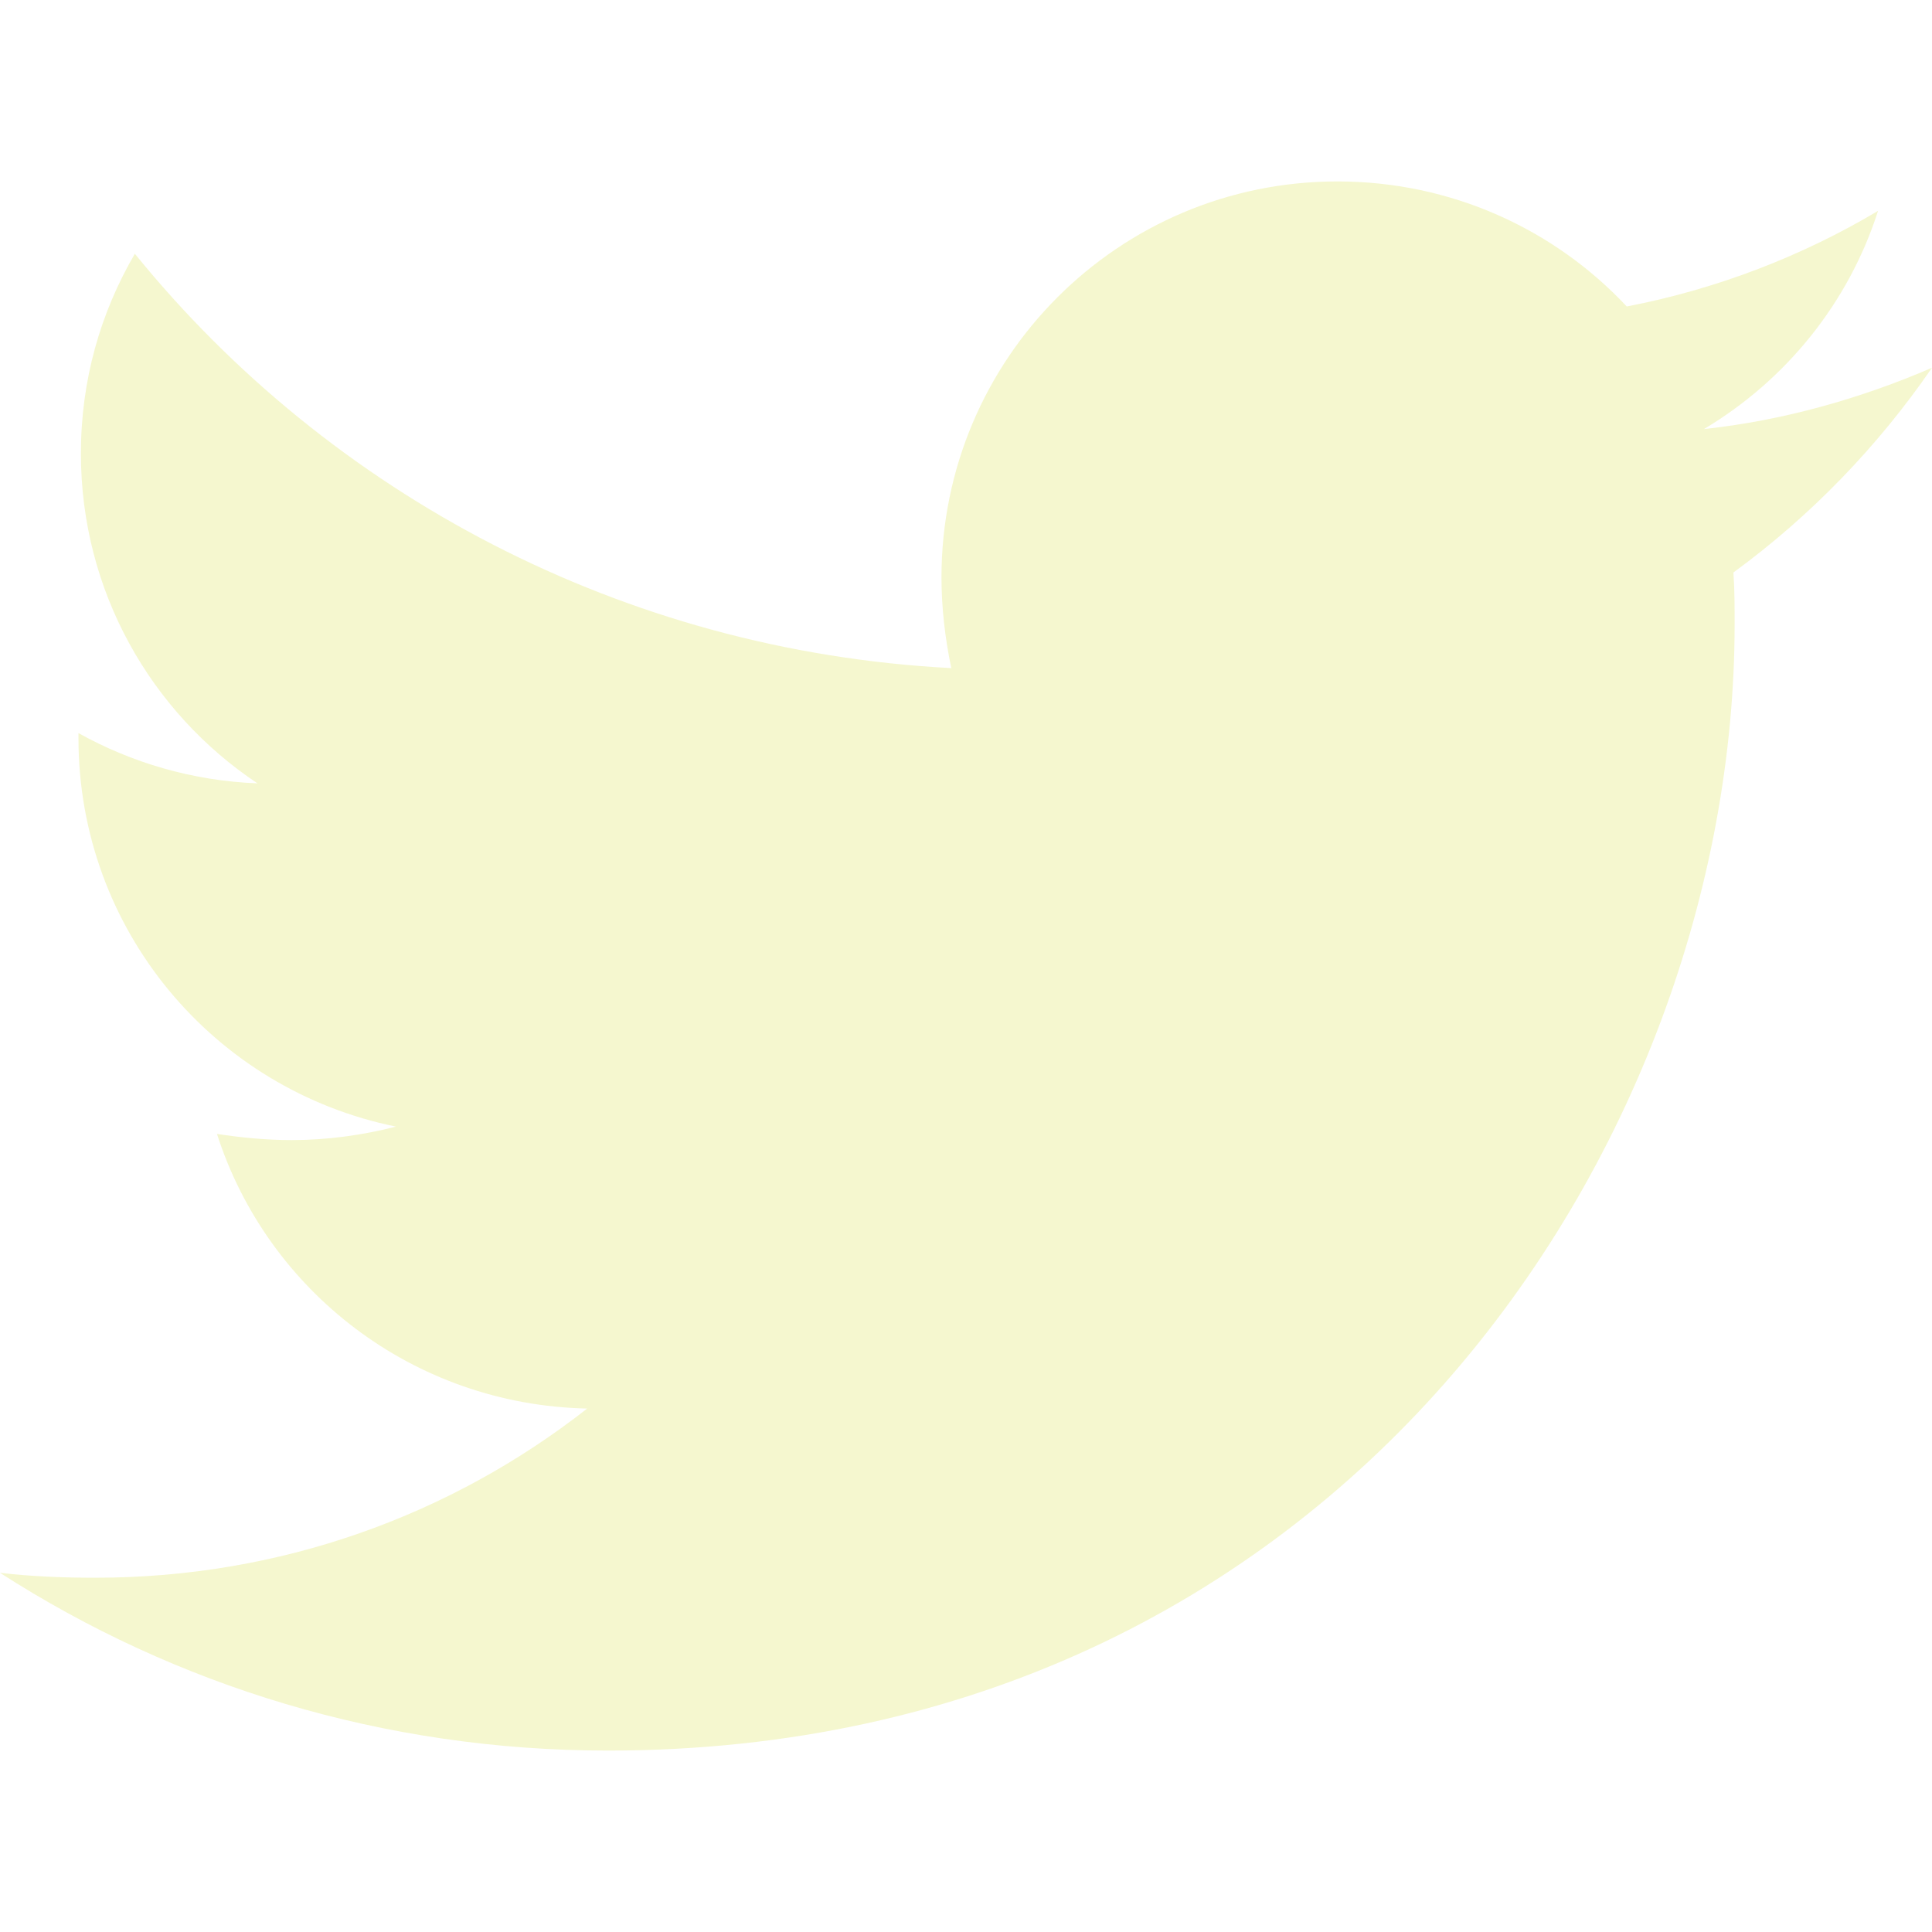
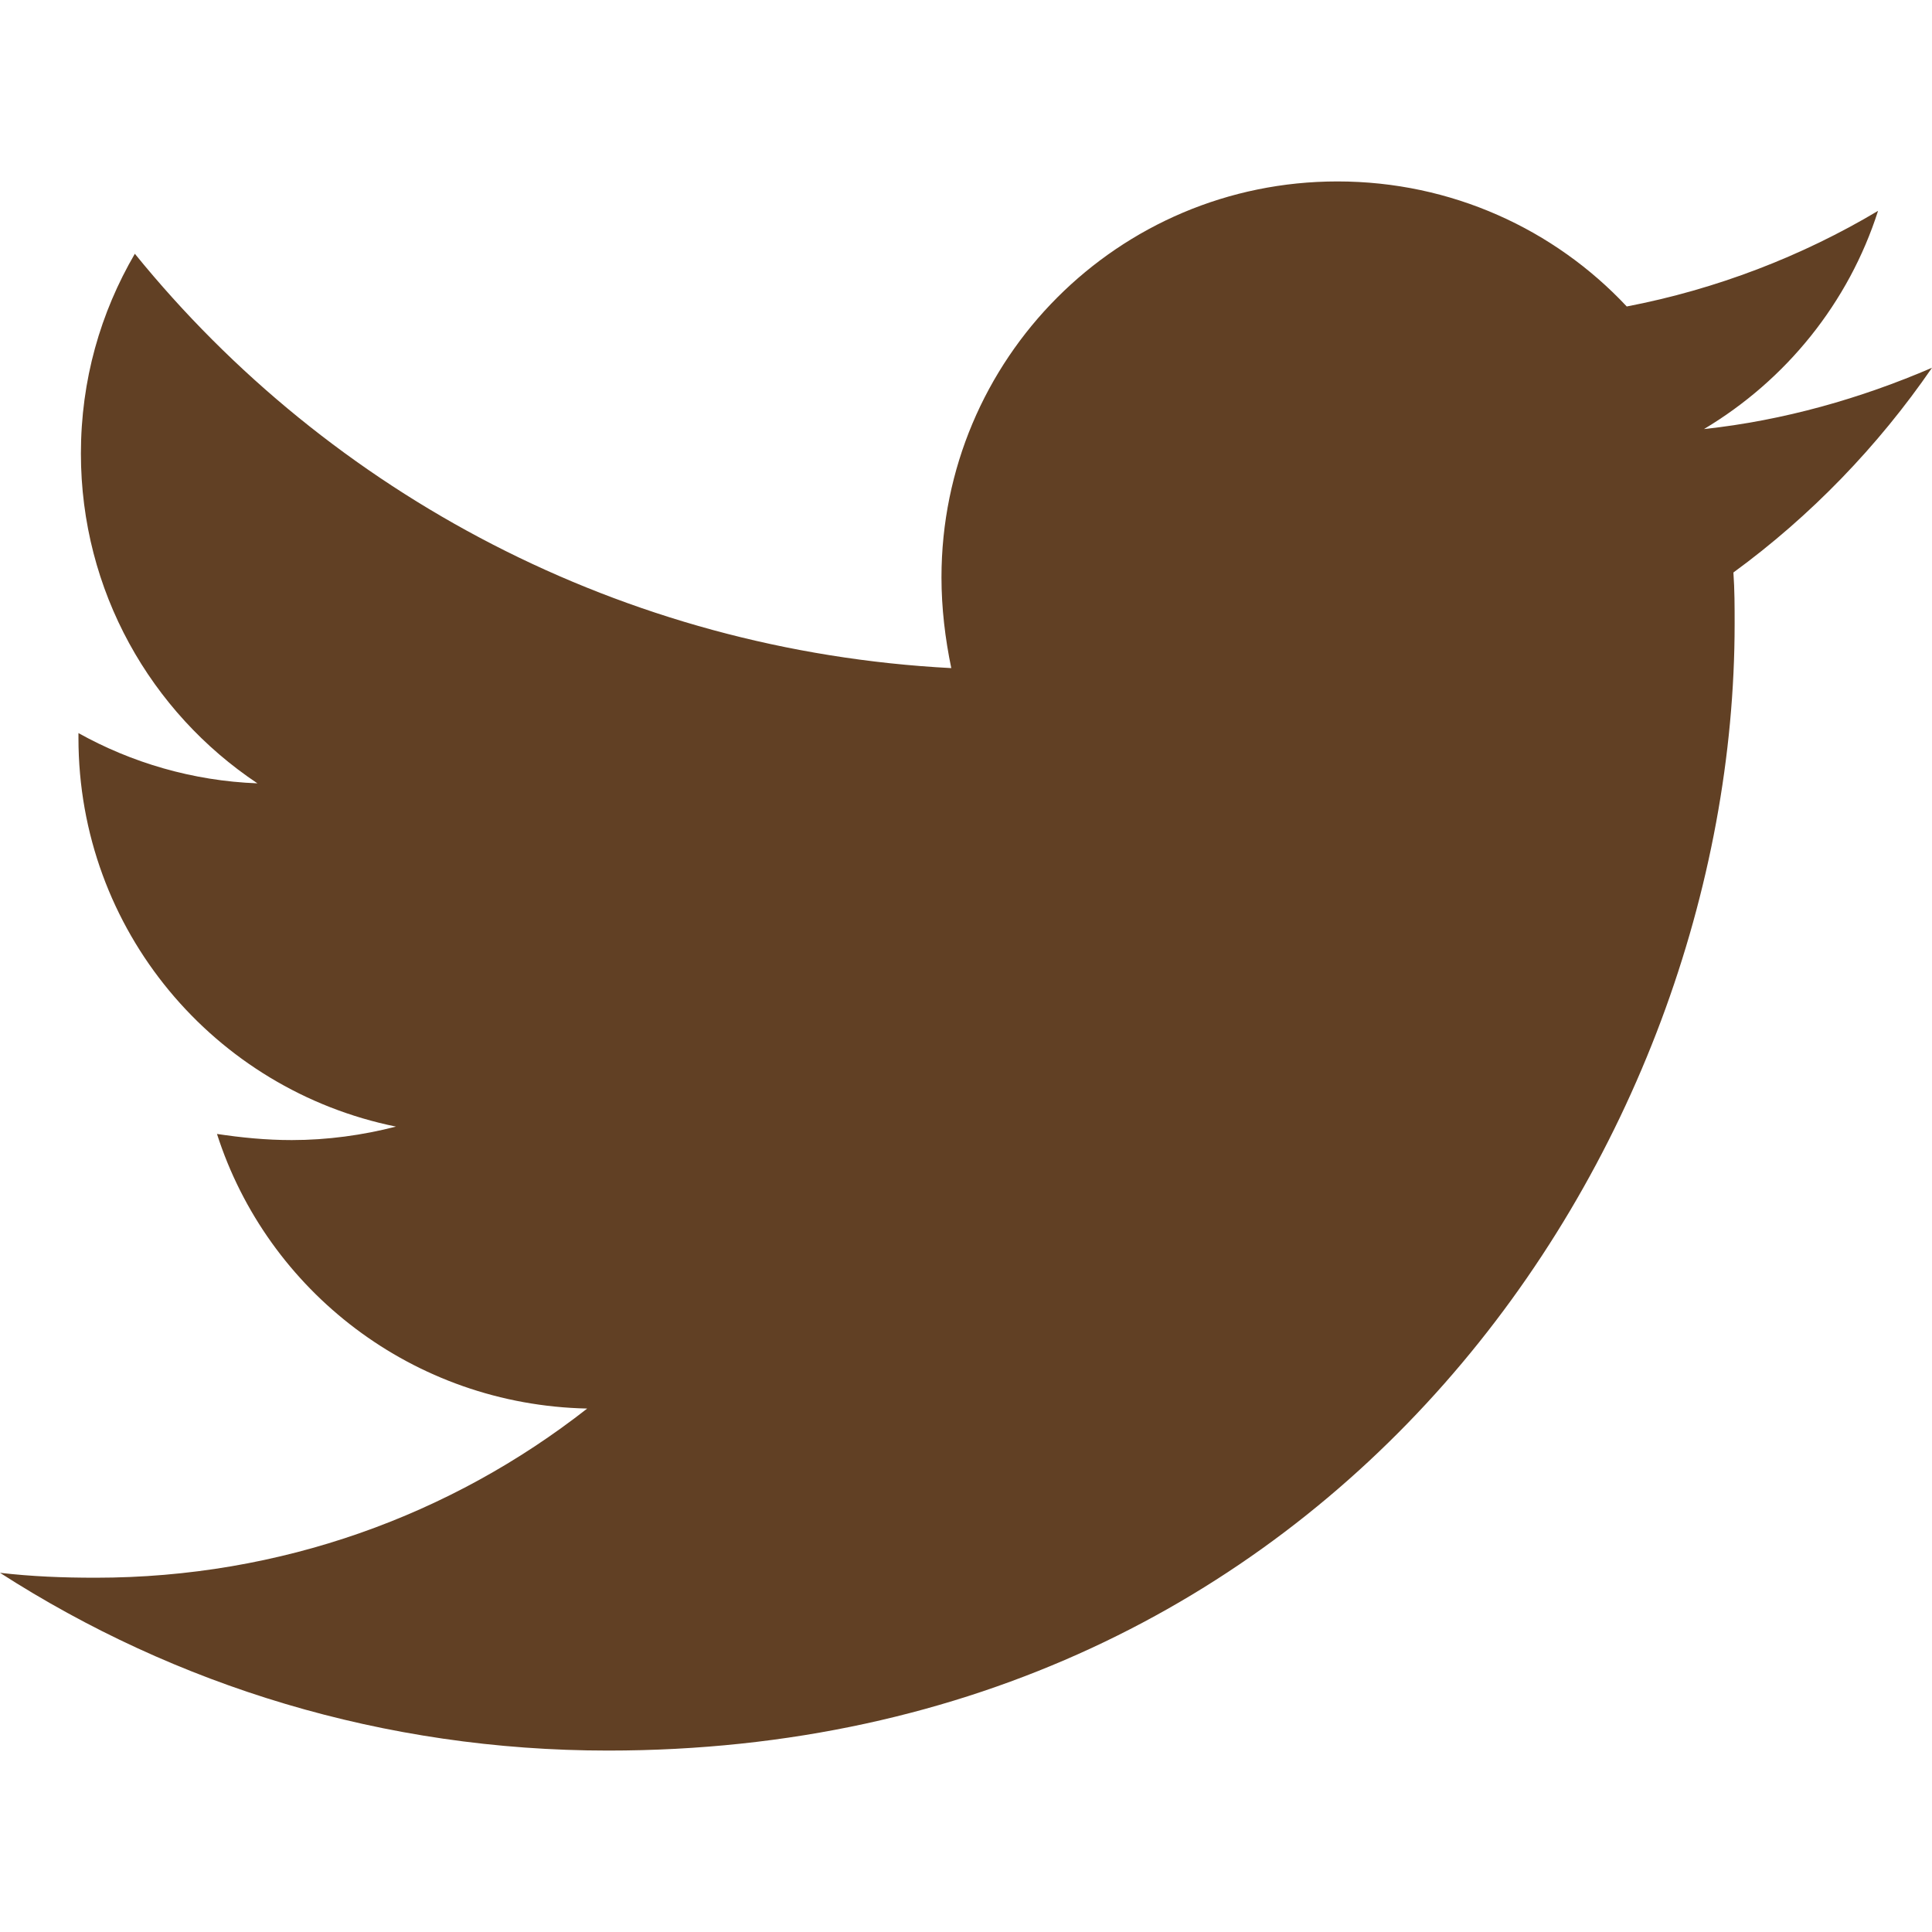
<svg xmlns="http://www.w3.org/2000/svg" viewBox="0 0 512 512">
-   <path d="M459.37 151.716c.325 4.548.325 9.097.325 13.645 0 138.72-105.583 298.558-298.558 298.558-59.452 0-114.68-17.219-161.137-47.106 8.447.974 16.568 1.299 25.34 1.299 49.055 0 94.213-16.568 130.274-44.832-46.132-.975-84.792-31.188-98.112-72.772 6.498.974 12.995 1.624 19.818 1.624 9.421 0 18.843-1.3 27.614-3.573-48.081-9.747-84.143-51.98-84.143-102.985v-1.299c13.969 7.797 30.214 12.67 47.431 13.319-28.264-18.843-46.781-51.005-46.781-87.391 0-19.492 5.197-37.36 14.294-52.954 51.655 63.675 129.3 105.258 216.365 109.807-1.624-7.797-2.599-15.918-2.599-24.04 0-57.828 46.782-104.934 104.934-104.934 30.213 0 57.502 12.67 76.67 33.137 23.715-4.548 46.456-13.32 66.599-25.34-7.798 24.366-24.366 44.833-46.132 57.827 21.117-2.273 41.584-8.122 60.426-16.243-14.292 20.791-32.161 39.308-52.628 54.253z" fill="#f5f7cf" />
+   <path d="M459.37 151.716c.325 4.548.325 9.097.325 13.645 0 138.72-105.583 298.558-298.558 298.558-59.452 0-114.68-17.219-161.137-47.106 8.447.974 16.568 1.299 25.34 1.299 49.055 0 94.213-16.568 130.274-44.832-46.132-.975-84.792-31.188-98.112-72.772 6.498.974 12.995 1.624 19.818 1.624 9.421 0 18.843-1.3 27.614-3.573-48.081-9.747-84.143-51.98-84.143-102.985v-1.299c13.969 7.797 30.214 12.67 47.431 13.319-28.264-18.843-46.781-51.005-46.781-87.391 0-19.492 5.197-37.36 14.294-52.954 51.655 63.675 129.3 105.258 216.365 109.807-1.624-7.797-2.599-15.918-2.599-24.04 0-57.828 46.782-104.934 104.934-104.934 30.213 0 57.502 12.67 76.67 33.137 23.715-4.548 46.456-13.32 66.599-25.34-7.798 24.366-24.366 44.833-46.132 57.827 21.117-2.273 41.584-8.122 60.426-16.243-14.292 20.791-32.161 39.308-52.628 54.253z" fill="#614024" />
</svg>
